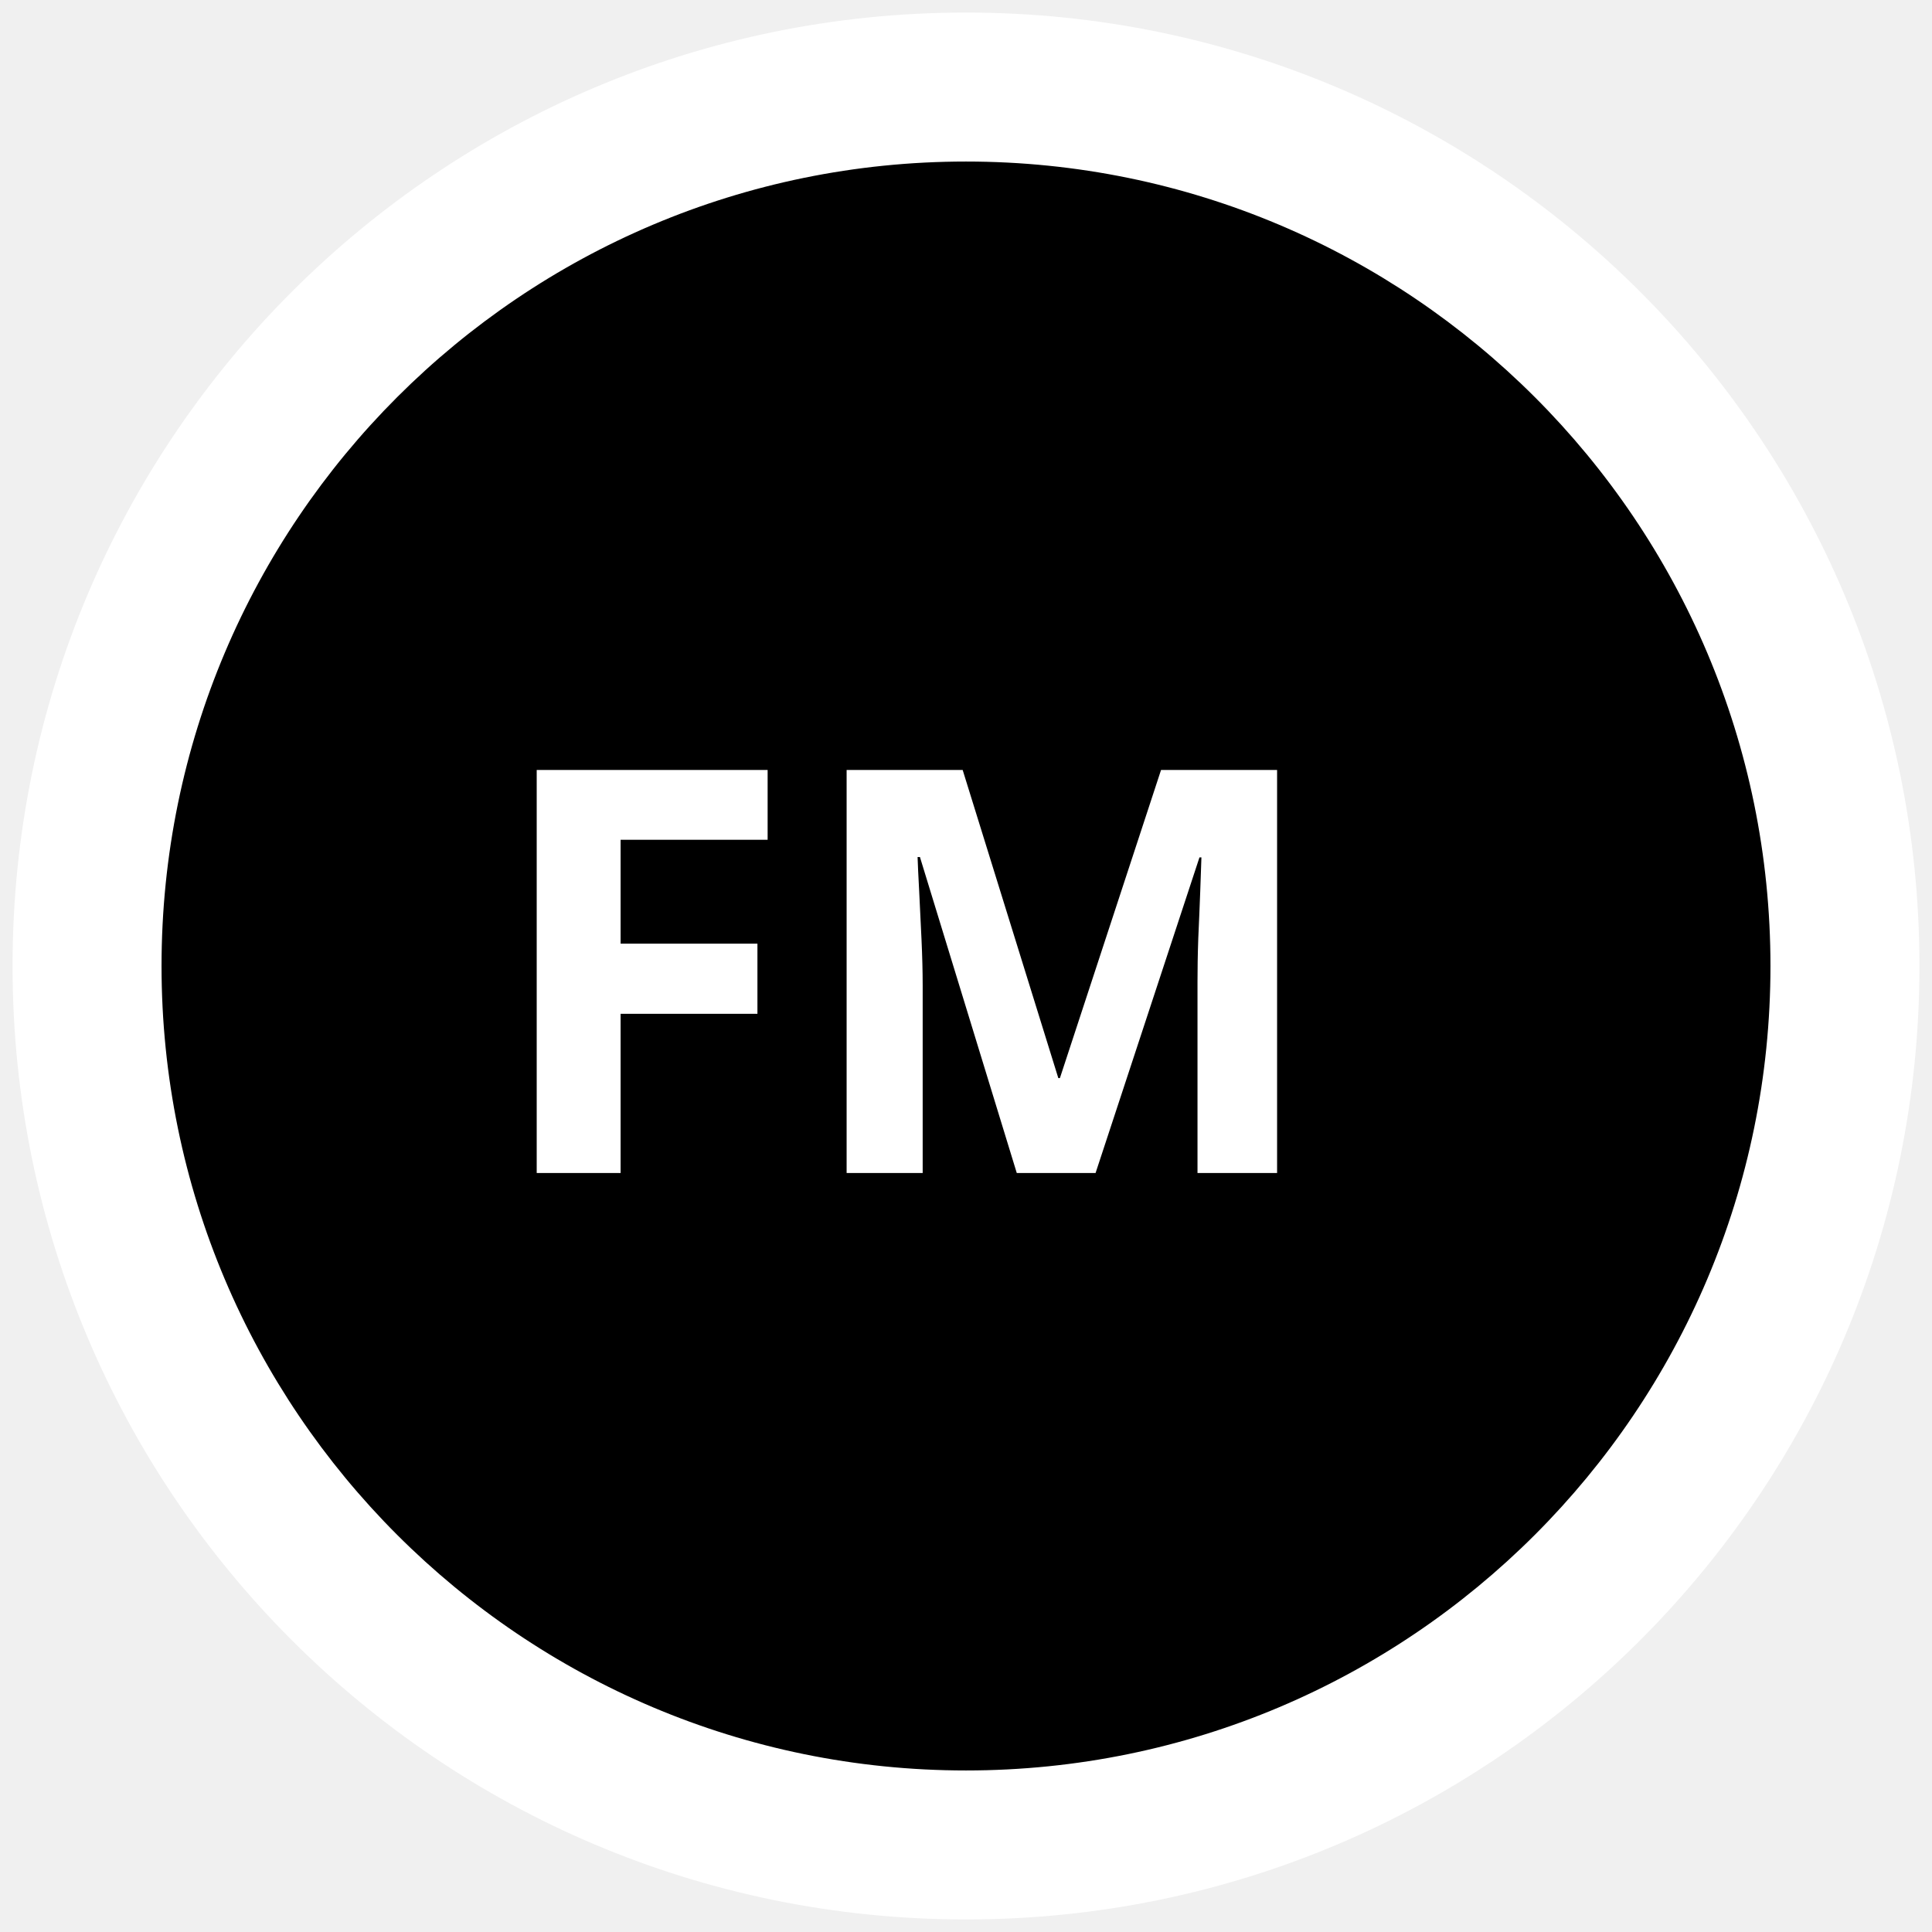
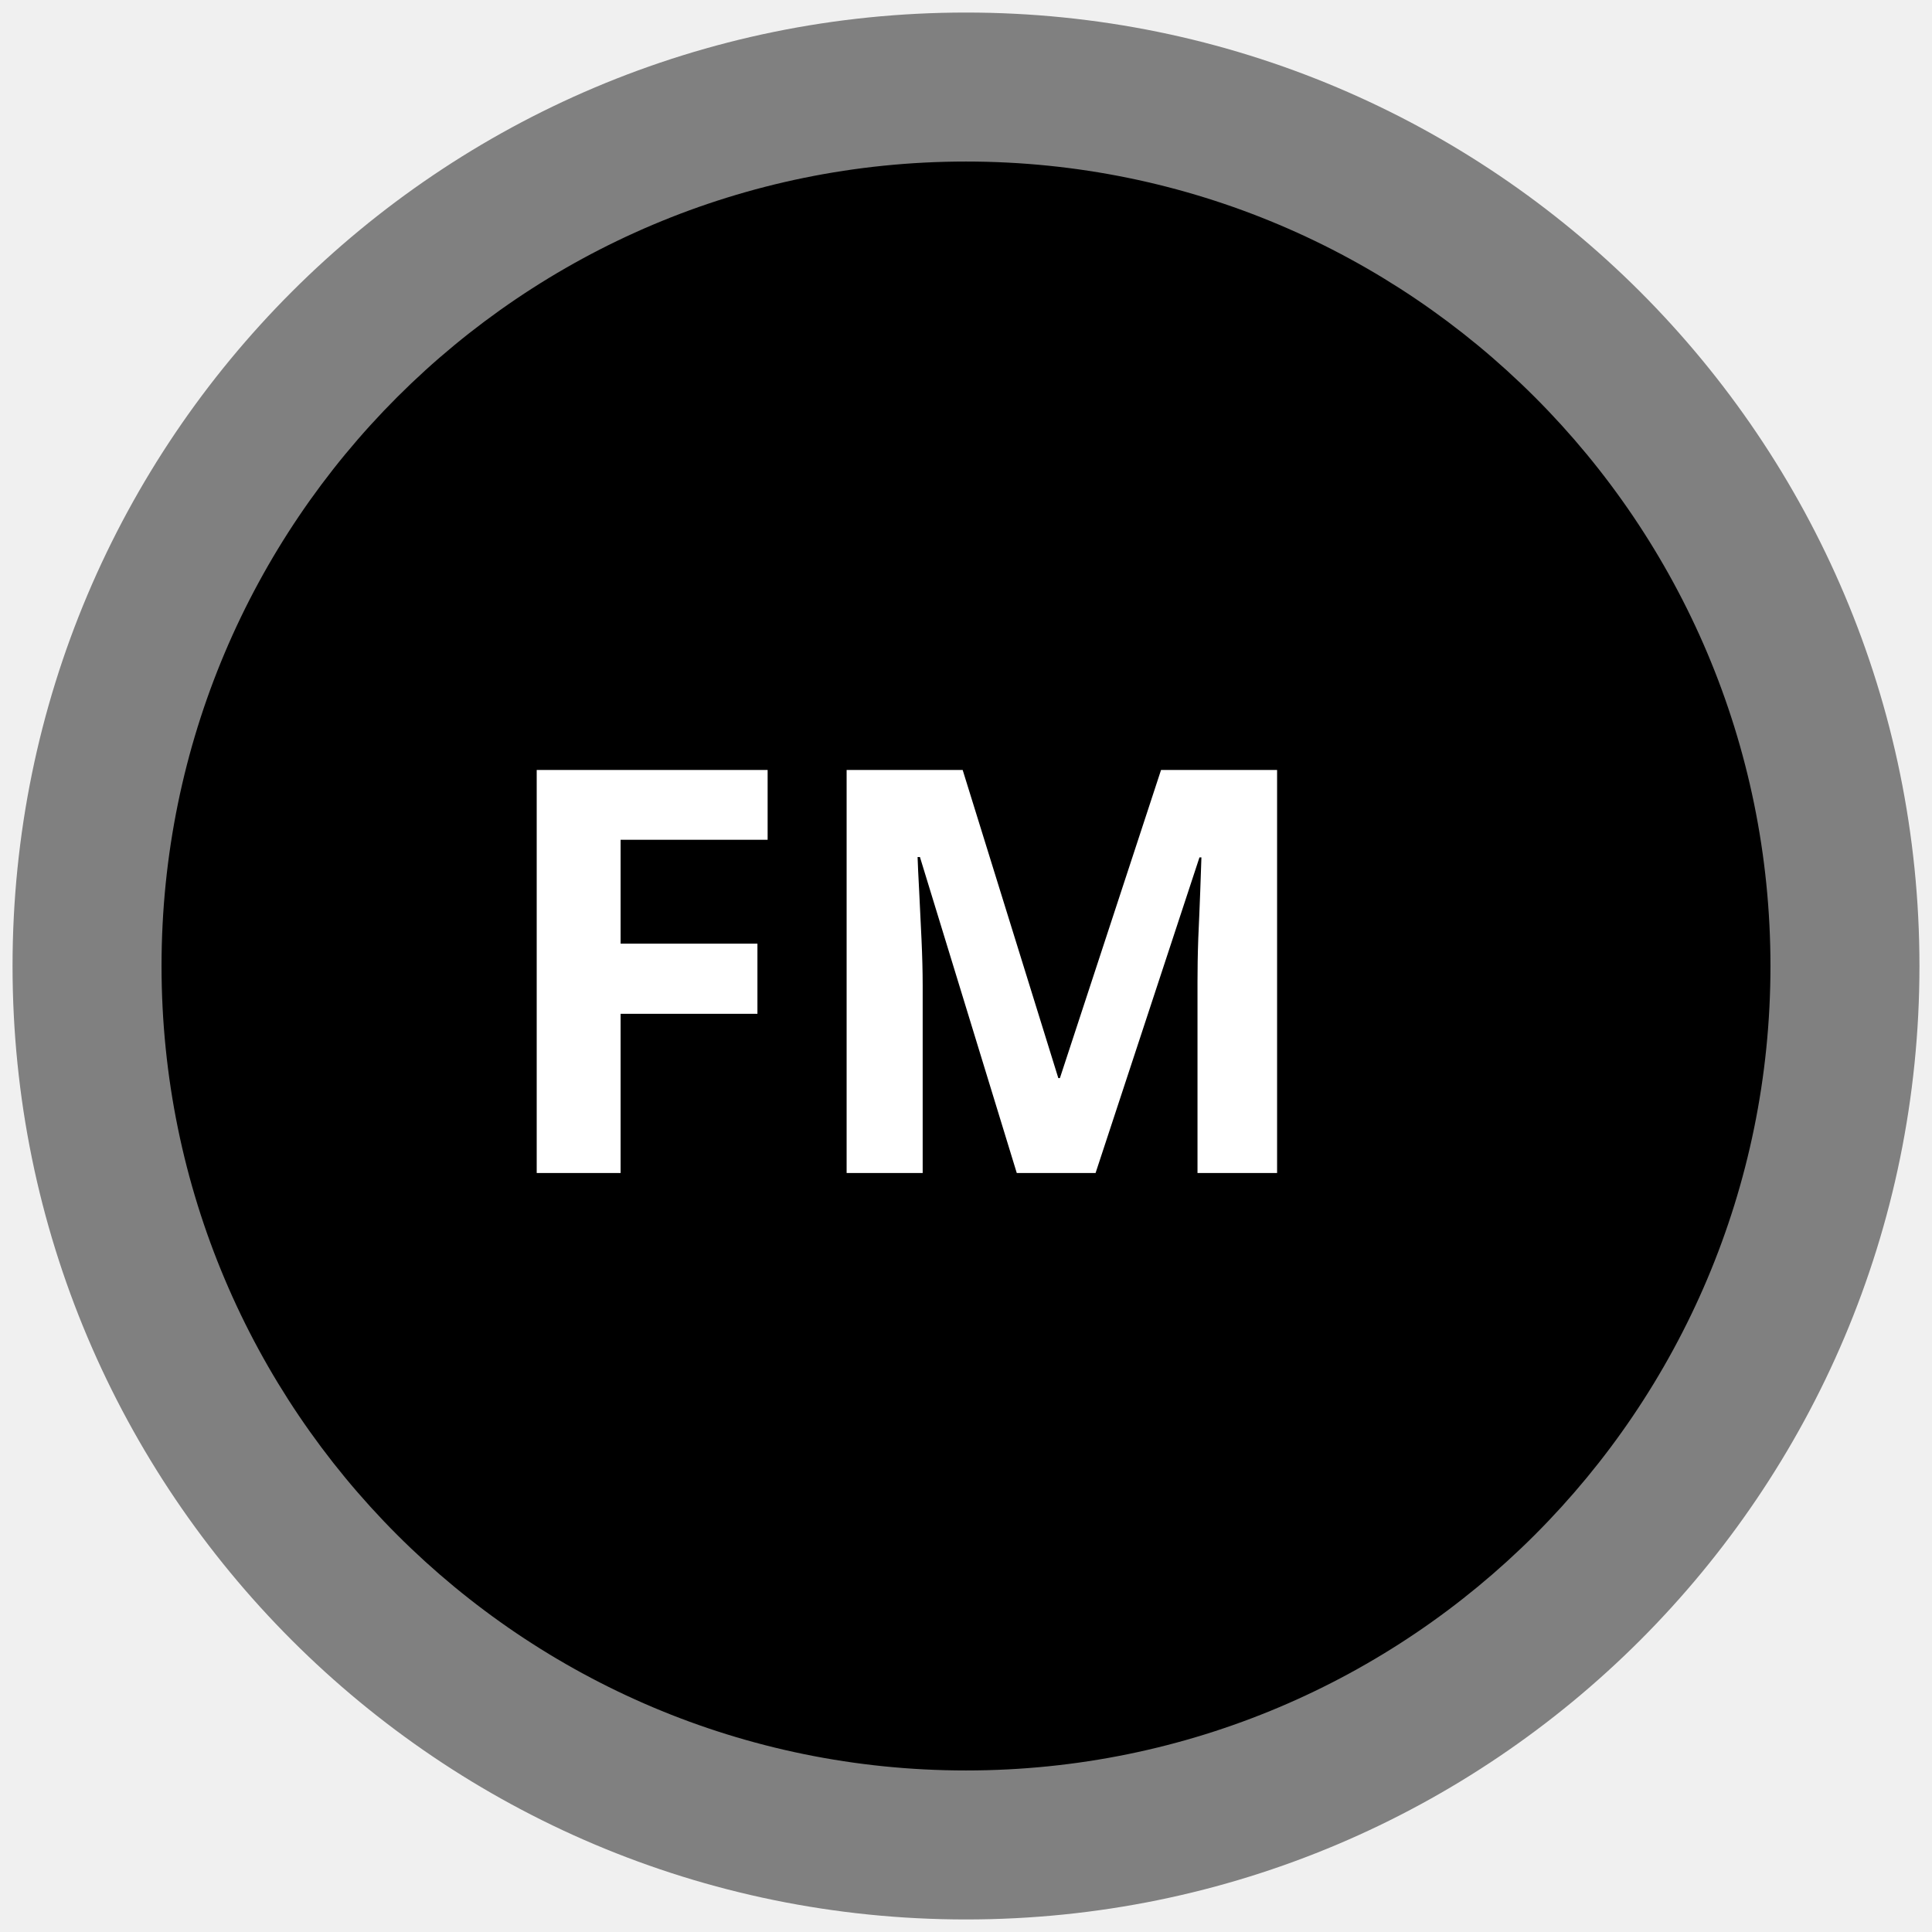
- <svg xmlns="http://www.w3.org/2000/svg" xml:space="preserve" id="Layer_1" viewBox="0 0 77 77" height="77" width="77" version="1.1">
+ <svg xmlns="http://www.w3.org/2000/svg" version="1.1" width="77" height="77" viewBox="0 0 77 77" id="Layer_1" xml:space="preserve">
  <defs id="defs17546" />
-   <g style="fill:#000000;fill-opacity:1" id="g17550" transform="matrix(2.375,0,0,2.375,-0.6875,-0.6875)" />
-   <g id="g6744">
-     <ellipse ry="34.867" rx="35.1" cy="38.538" cx="38.695" id="path4323" style="color:#000000;display:inline;overflow:visible;visibility:visible;opacity:1;fill:#000000;fill-opacity:1;fill-rule:nonzero;stroke:#ff0000;stroke-width:0.962;stroke-linecap:butt;stroke-linejoin:miter;stroke-miterlimit:4;stroke-dasharray:none;stroke-dashoffset:0;stroke-opacity:1;marker:none;enable-background:accumulate" />
-     <path d="m 38.5,0.5 c -20.988,0 -38,17.012 -38,38 0,20.988 17.012,38 38,38 20.988,0 38,-17.012 38,-38 0,-20.988 -17.012,-38 -38,-38 z m 0,70.062 C 20.792,70.562 6.438,56.208 6.438,38.5 6.438,20.792 20.792,6.438 38.5,6.438 c 17.708,0 32.062,14.354 32.062,32.062 0,17.708 -14.354,32.062 -32.062,32.062 z" id="path17540" style="fill:#ffffff;fill-opacity:1" />
-     <text id="text4176" y="46.749" x="19.358" style="font-style:normal;font-variant:normal;font-weight:bold;font-stretch:normal;font-size:22.5px;line-height:50%;font-family:Sans;-inkscape-font-specification:'Sans, Bold';text-align:start;letter-spacing:0px;word-spacing:0px;writing-mode:lr-tb;text-anchor:start;fill:#ffffff;fill-opacity:1;stroke:none;stroke-width:1px;stroke-linecap:butt;stroke-linejoin:miter;stroke-opacity:1" xml:space="preserve">
-       <tspan style="font-style:normal;font-variant:normal;font-weight:bold;font-stretch:normal;font-size:22.5px;line-height:50%;font-family:Sans;-inkscape-font-specification:'Sans, Bold';text-align:start;writing-mode:lr-tb;text-anchor:start" y="46.749" x="19.358" id="tspan4178">FM</tspan>
+   <g transform="matrix(2.375,0,0,2.375,-0.6875,-0.6875)" id="g17550" style="fill:#000000;fill-opacity:1" />
+   <g id="g5542">
+     <ellipse style="color:#000000;display:inline;overflow:visible;visibility:visible;opacity:1;fill:#000000;fill-opacity:1;fill-rule:nonzero;stroke:#ff0000;stroke-width:0.962;stroke-linecap:butt;stroke-linejoin:miter;stroke-miterlimit:4;stroke-dasharray:none;stroke-dashoffset:0;stroke-opacity:1;marker:none;enable-background:accumulate" id="path4323" cx="38.695" cy="38.538" rx="35.1" ry="34.867" />
+     <path style="fill:#808080;fill-opacity:1" id="path17540" d="m 38.5,0.5 c -20.988,0 -38,17.012 -38,38 0,20.988 17.012,38 38,38 20.988,0 38,-17.012 38,-38 0,-20.988 -17.012,-38 -38,-38 z m 0,70.062 C 20.792,70.562 6.438,56.208 6.438,38.5 6.438,20.792 20.792,6.438 38.5,6.438 c 17.708,0 32.062,14.354 32.062,32.062 0,17.708 -14.354,32.062 -32.062,32.062 z" />
+     <text xml:space="preserve" style="font-style:normal;font-variant:normal;font-weight:bold;font-stretch:normal;font-size:22.5px;line-height:50%;font-family:Sans;-inkscape-font-specification:'Sans, Bold';text-align:start;letter-spacing:0px;word-spacing:0px;writing-mode:lr-tb;text-anchor:start;fill:#ffffff;fill-opacity:1;stroke:none;stroke-width:1px;stroke-linecap:butt;stroke-linejoin:miter;stroke-opacity:1" x="19.358" y="46.749" id="text4176">
+       <tspan id="tspan4178" x="19.358" y="46.749" style="font-style:normal;font-variant:normal;font-weight:bold;font-stretch:normal;font-size:22.5px;line-height:50%;font-family:Sans;-inkscape-font-specification:'Sans, Bold';text-align:start;writing-mode:lr-tb;text-anchor:start">FM</tspan>
    </text>
  </g>
</svg>
